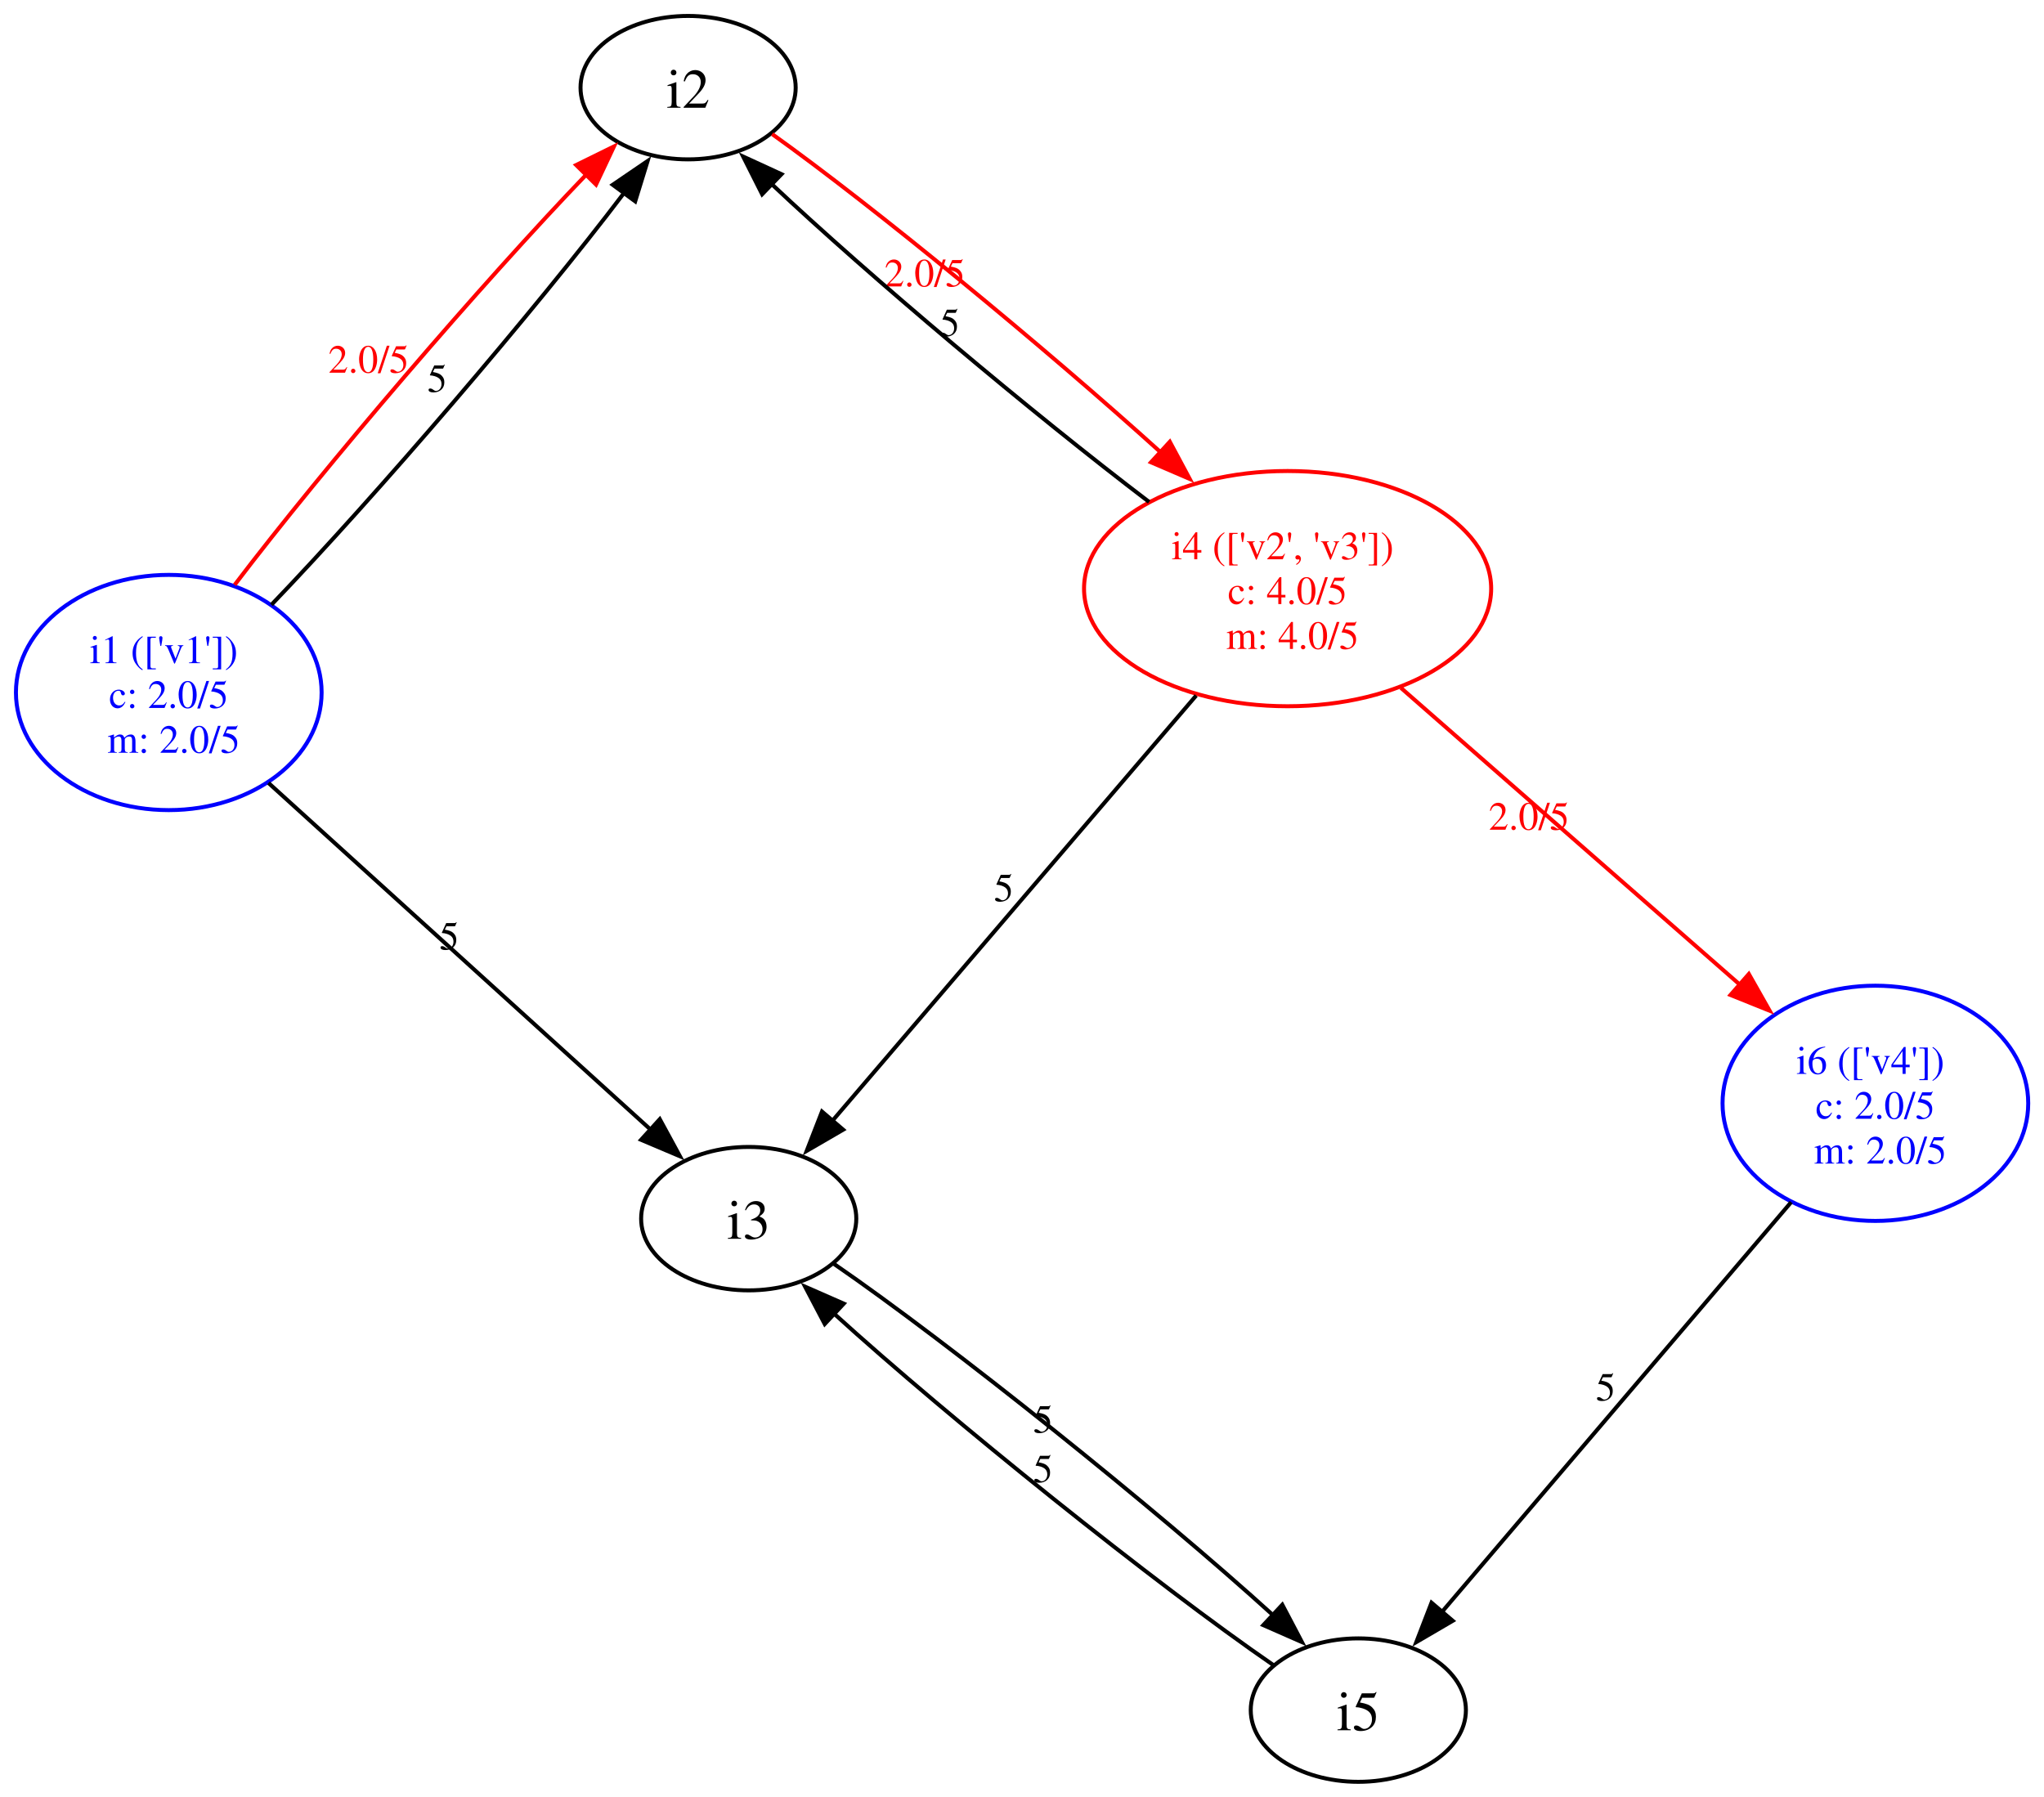
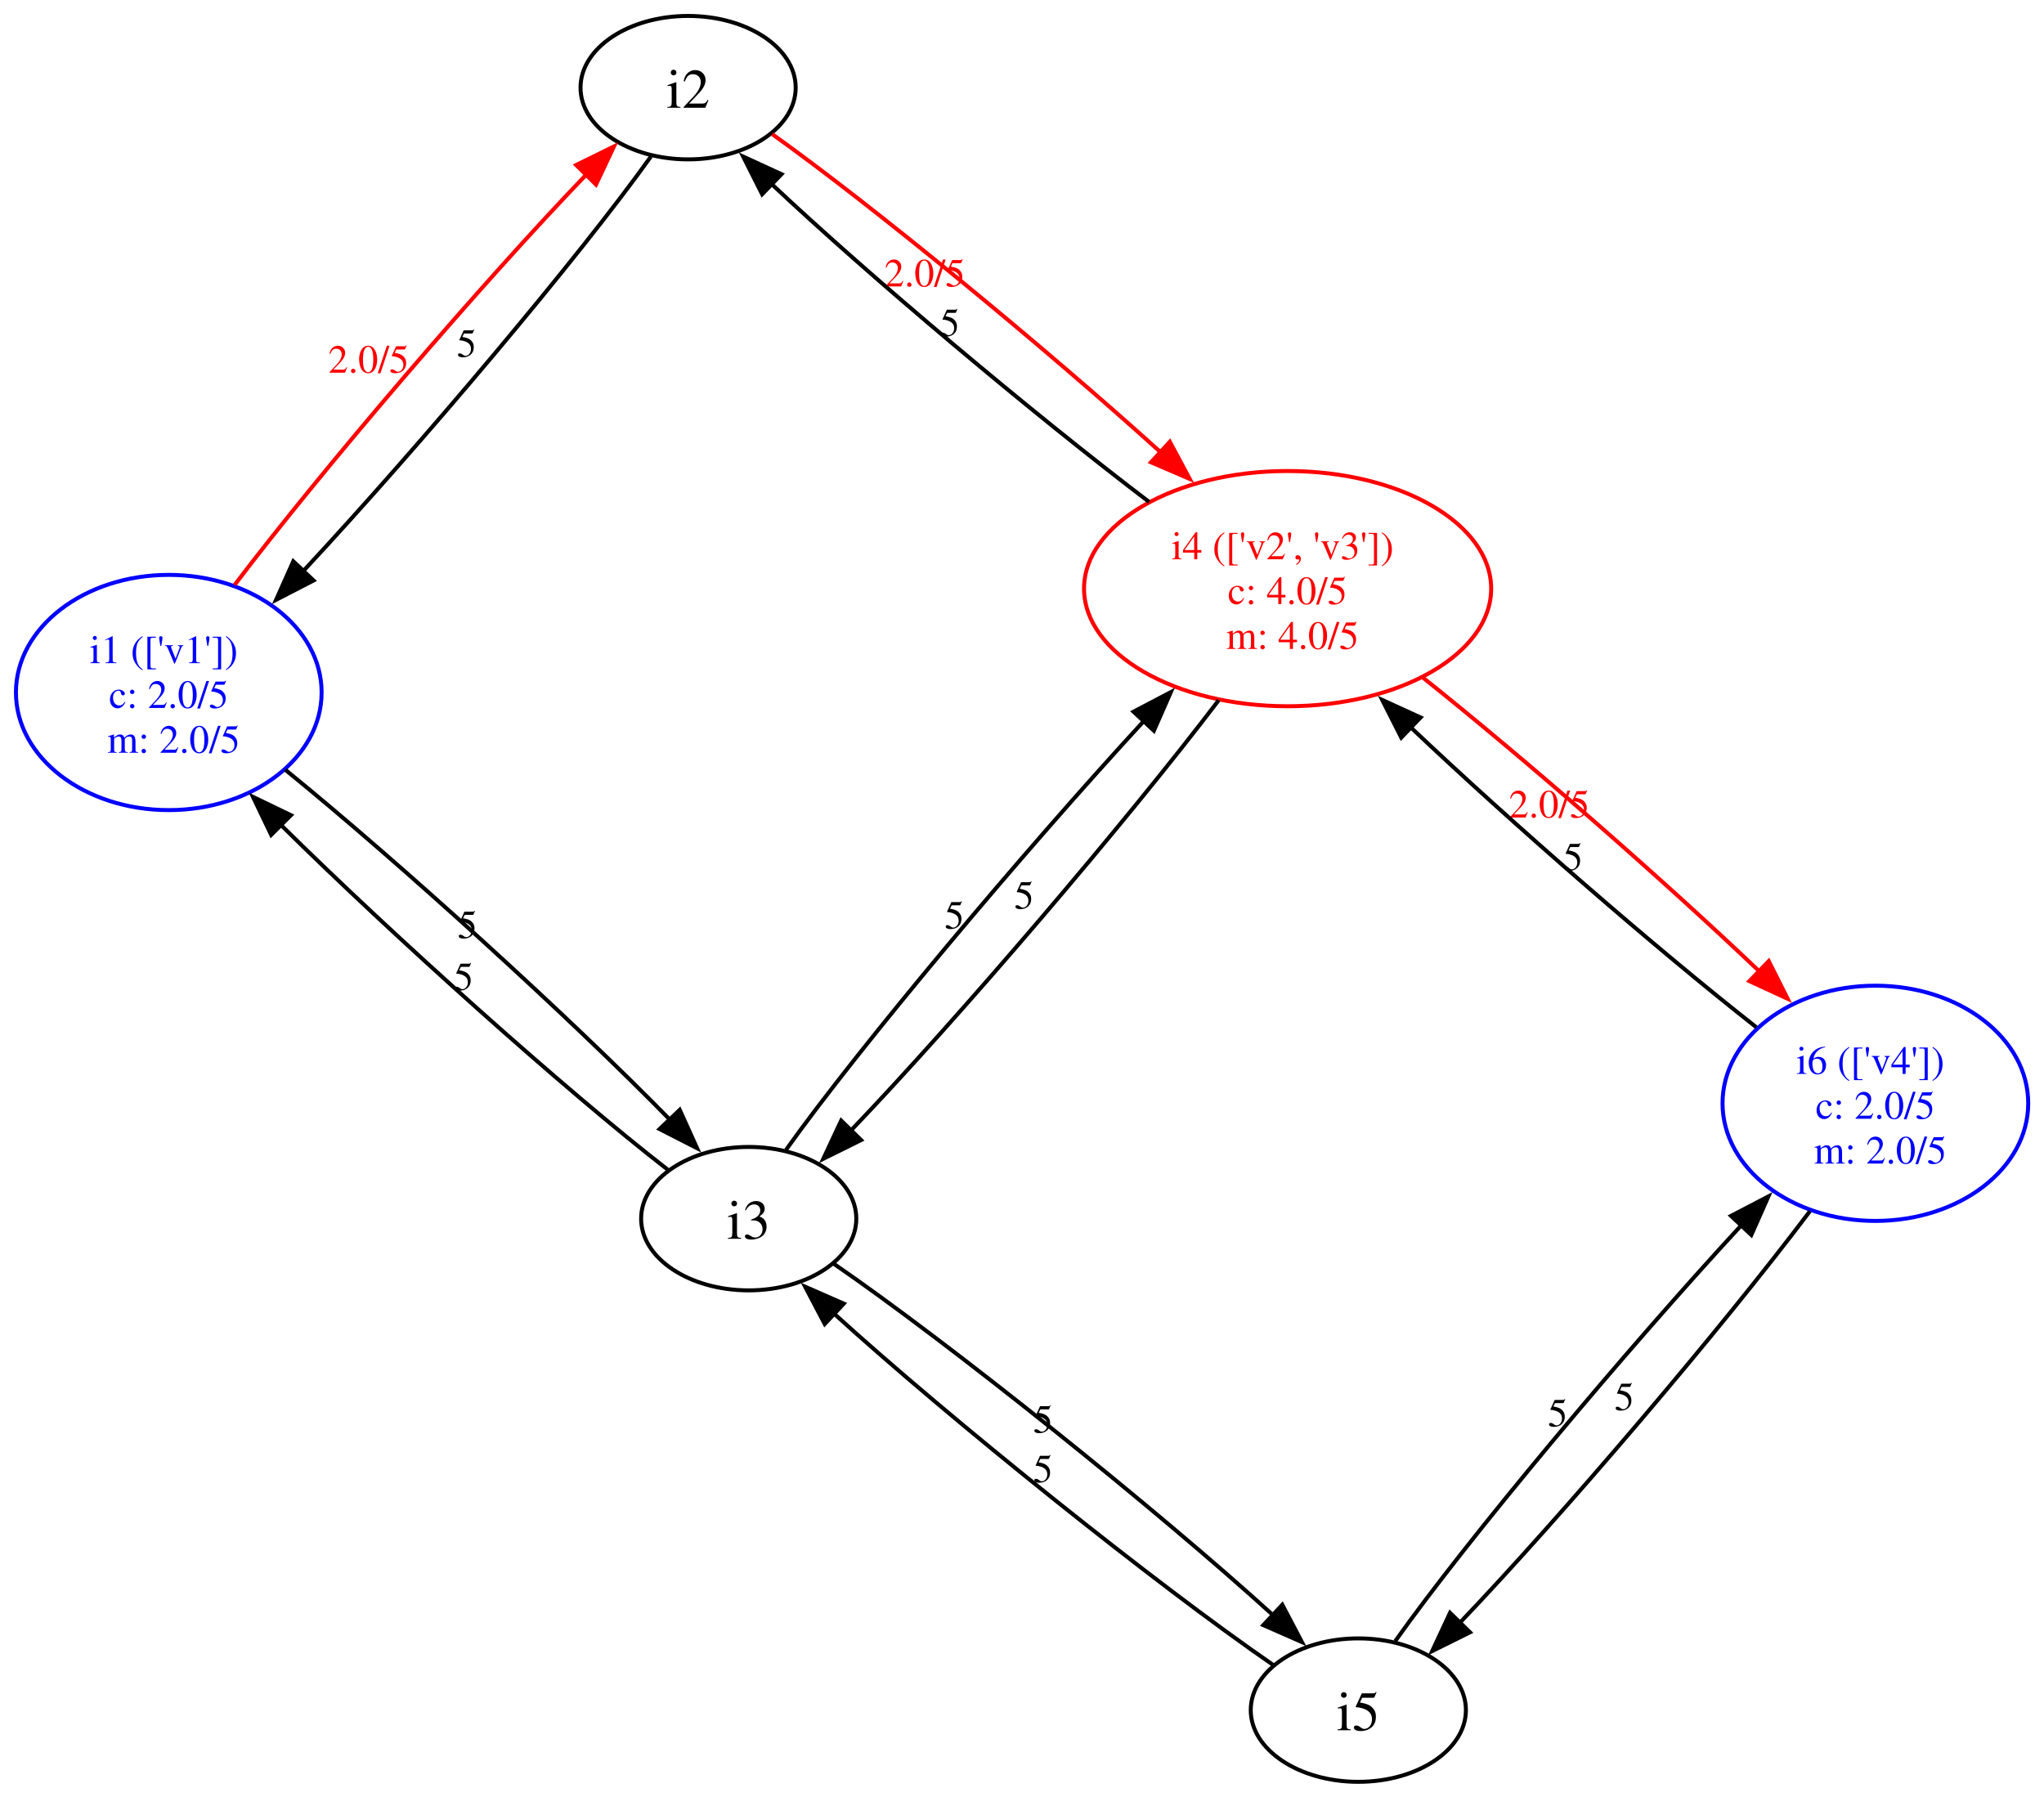
<svg xmlns="http://www.w3.org/2000/svg" width="513pt" height="451pt" viewBox="0.00 0.00 513.00 451.00">
  <g id="graph0" class="graph" transform="scale(1 1) rotate(0) translate(4 447.22)">
    <polygon fill="white" stroke="none" points="-4,4 -4,-447.22 509.04,-447.22 509.04,4 -4,4" />
    <g id="node1" class="node">
      <ellipse fill="none" stroke="blue" cx="38.36" cy="-273.41" rx="38.36" ry="29.52" />
      <text xml:space="preserve" text-anchor="middle" x="38.36" y="-280.78" font-family="Times,serif" font-size="10.00" fill="blue">i1 (['v1']) </text>
      <text xml:space="preserve" text-anchor="middle" x="38.36" y="-269.53" font-family="Times,serif" font-size="10.00" fill="blue"> c: 2.0/5 </text>
      <text xml:space="preserve" text-anchor="middle" x="38.36" y="-258.28" font-family="Times,serif" font-size="10.00" fill="blue"> m: 2.0/5</text>
    </g>
    <g id="node2" class="node">
      <ellipse fill="none" stroke="black" cx="168.7" cy="-425.22" rx="27" ry="18" />
      <text xml:space="preserve" text-anchor="middle" x="168.7" y="-420.17" font-family="Times,serif" font-size="14.00">i2</text>
    </g>
    <g id="edge1" class="edge">
      <path fill="none" stroke="red" d="M54.89,-300.42C77.24,-329.86 117,-376.23 143.18,-403.43" />
      <polygon fill="red" stroke="red" points="140.6,-405.8 150.1,-410.47 145.59,-400.89 140.6,-405.8" />
      <text xml:space="preserve" text-anchor="middle" x="88.53" y="-353.68" font-family="Times,serif" font-size="10.00" fill="red">2.0/5</text>
    </g>
-     <g id="edge2" class="edge">
-       <path fill="none" stroke="black" d="M64.12,-295.43C90.48,-322.86 130.43,-369.49 152.63,-398.8" />
-       <polygon fill="black" stroke="black" points="149.78,-400.84 158.54,-406.81 155.42,-396.68 149.78,-400.84" />
-       <text xml:space="preserve" text-anchor="middle" x="105.75" y="-348.87" font-family="Times,serif" font-size="10.00">5</text>
-     </g>
    <g id="node3" class="node">
      <ellipse fill="none" stroke="black" cx="183.91" cy="-141.35" rx="27" ry="18" />
      <text xml:space="preserve" text-anchor="middle" x="183.91" y="-136.3" font-family="Times,serif" font-size="14.00">i3</text>
    </g>
+     <g id="edge2" class="edge">
+       <path fill="none" stroke="black" d="M67.6,-254.02C96.38,-230.63 139.39,-191.52 164.3,-166.01" />
+       <polygon fill="black" stroke="black" points="166.6,-168.67 170.96,-159.02 161.53,-163.84 166.6,-168.67" />
+       <text xml:space="preserve" text-anchor="middle" x="113.33" y="-211.77" font-family="Times,serif" font-size="10.00">5</text>
+     </g>
    <g id="edge3" class="edge">
-       <path fill="none" stroke="black" d="M63.38,-250.71C90.25,-226.32 132.68,-187.83 159.37,-163.62" />
-       <polygon fill="black" stroke="black" points="161.59,-166.32 166.65,-157.01 156.89,-161.14 161.59,-166.32" />
-       <text xml:space="preserve" text-anchor="middle" x="108.75" y="-208.91" font-family="Times,serif" font-size="10.00">5</text>
+       <path fill="none" stroke="black" d="M159.37,-407.94C141.28,-382.59 101.28,-335.2 72.15,-303.93" />
+       <polygon fill="black" stroke="black" points="74.7,-301.53 65.29,-296.67 69.61,-306.34 74.7,-301.53" />
+       <text xml:space="preserve" text-anchor="middle" x="113.14" y="-357.68" font-family="Times,serif" font-size="10.00">5</text>
    </g>
    <g id="node4" class="node">
      <ellipse fill="none" stroke="red" cx="319.16" cy="-299.48" rx="51.09" ry="29.52" />
      <text xml:space="preserve" text-anchor="middle" x="319.16" y="-306.85" font-family="Times,serif" font-size="10.00" fill="red">i4 (['v2', 'v3']) </text>
      <text xml:space="preserve" text-anchor="middle" x="319.16" y="-295.6" font-family="Times,serif" font-size="10.00" fill="red"> c: 4.0/5 </text>
      <text xml:space="preserve" text-anchor="middle" x="319.16" y="-284.35" font-family="Times,serif" font-size="10.00" fill="red"> m: 4.0/5</text>
    </g>
    <g id="edge4" class="edge">
      <path fill="none" stroke="red" d="M189.79,-413.57C215.22,-395.42 258.04,-360.18 287.44,-333.58" />
      <polygon fill="red" stroke="red" points="289.6,-336.35 294.6,-327.01 284.87,-331.19 289.6,-336.35" />
      <text xml:space="preserve" text-anchor="middle" x="228.11" y="-375.33" font-family="Times,serif" font-size="10.00" fill="red">2.0/5</text>
    </g>
+     <g id="edge5" class="edge">
+       <path fill="none" stroke="black" d="M163.58,-153.65C138.2,-173.32 94.88,-212.12 66.38,-240.29" />
+       <polygon fill="black" stroke="black" points="64.06,-237.67 59.48,-247.22 69.02,-242.61 64.06,-237.67" />
+       <text xml:space="preserve" text-anchor="middle" x="112.36" y="-198.72" font-family="Times,serif" font-size="10.00">5</text>
+     </g>
+     <g id="edge6" class="edge">
+       <path fill="none" stroke="black" d="M193.27,-158.62C211.67,-184.44 252.75,-233.34 283.05,-266.22" />
+       <polygon fill="black" stroke="black" points="280.48,-268.59 289.86,-273.51 285.6,-263.81 280.48,-268.59" />
+       <text xml:space="preserve" text-anchor="middle" x="235.54" y="-214.17" font-family="Times,serif" font-size="10.00">5</text>
+     </g>
    <g id="node5" class="node">
      <ellipse fill="none" stroke="black" cx="336.91" cy="-18" rx="27" ry="18" />
      <text xml:space="preserve" text-anchor="middle" x="336.91" y="-12.95" font-family="Times,serif" font-size="14.00">i5</text>
    </g>
-     <g id="edge5" class="edge">
+     <g id="edge7" class="edge">
      <path fill="none" stroke="black" d="M205.24,-130.04C234.45,-109.96 286.38,-68.32 315.58,-41.76" />
      <polygon fill="black" stroke="black" points="317.83,-44.45 322.76,-35.07 313.06,-39.33 317.83,-44.45" />
      <text xml:space="preserve" text-anchor="middle" x="257.79" y="-87.65" font-family="Times,serif" font-size="10.00">5</text>
    </g>
-     <g id="edge6" class="edge">
+     <g id="edge8" class="edge">
      <path fill="none" stroke="black" d="M284.4,-321.24C255.1,-343.52 214.23,-377.88 189.68,-401.01" />
      <polygon fill="black" stroke="black" points="187.28,-398.46 182.51,-407.93 192.14,-403.5 187.28,-398.46" />
      <text xml:space="preserve" text-anchor="middle" x="234.41" y="-362.87" font-family="Times,serif" font-size="10.00">5</text>
    </g>
-     <g id="edge7" class="edge">
-       <path fill="none" stroke="black" d="M296.22,-272.65C270.65,-242.76 229.65,-194.83 204.9,-165.89" />
-       <polygon fill="black" stroke="black" points="207.62,-163.68 198.46,-158.36 202.3,-168.23 207.62,-163.68" />
-       <text xml:space="preserve" text-anchor="middle" x="247.93" y="-221.02" font-family="Times,serif" font-size="10.00">5</text>
+     <g id="edge9" class="edge">
+       <path fill="none" stroke="black" d="M301.87,-271.48C278.39,-240.59 236.55,-191.65 209.46,-163.36" />
+       <polygon fill="black" stroke="black" points="212.12,-161.08 202.62,-156.37 207.12,-165.97 212.12,-161.08" />
+       <text xml:space="preserve" text-anchor="middle" x="253.04" y="-219.17" font-family="Times,serif" font-size="10.00">5</text>
    </g>
    <g id="node6" class="node">
      <ellipse fill="none" stroke="blue" cx="466.68" cy="-170.3" rx="38.36" ry="29.52" />
      <text xml:space="preserve" text-anchor="middle" x="466.68" y="-177.68" font-family="Times,serif" font-size="10.00" fill="blue">i6 (['v4']) </text>
      <text xml:space="preserve" text-anchor="middle" x="466.68" y="-166.43" font-family="Times,serif" font-size="10.00" fill="blue"> c: 2.0/5 </text>
      <text xml:space="preserve" text-anchor="middle" x="466.68" y="-155.18" font-family="Times,serif" font-size="10.00" fill="blue"> m: 2.0/5</text>
    </g>
-     <g id="edge8" class="edge">
-       <path fill="none" stroke="red" d="M347.6,-274.57C371.97,-253.23 407.12,-222.45 432.92,-199.86" />
-       <polygon fill="red" stroke="red" points="434.92,-202.76 440.14,-193.54 430.31,-197.49 434.92,-202.76" />
-       <text xml:space="preserve" text-anchor="middle" x="379.76" y="-238.97" font-family="Times,serif" font-size="10.00" fill="red">2.0/5</text>
+     <g id="edge10" class="edge">
+       <path fill="none" stroke="red" d="M353.04,-277.21C378.62,-256.83 413.29,-226.54 437.62,-203.36" />
+       <polygon fill="red" stroke="red" points="439.92,-206 444.67,-196.53 435.05,-200.97 439.92,-206" />
+       <text xml:space="preserve" text-anchor="middle" x="384.83" y="-242.03" font-family="Times,serif" font-size="10.00" fill="red">2.0/5</text>
    </g>
-     <g id="edge9" class="edge">
+     <g id="edge11" class="edge">
      <path fill="none" stroke="black" d="M315.58,-29.31C286.37,-49.39 234.44,-91.03 205.24,-117.59" />
      <polygon fill="black" stroke="black" points="202.99,-114.9 198.06,-124.28 207.77,-120.02 202.99,-114.9" />
      <text xml:space="preserve" text-anchor="middle" x="257.78" y="-75.2" font-family="Times,serif" font-size="10.00">5</text>
    </g>
-     <g id="edge10" class="edge">
-       <path fill="none" stroke="black" d="M445.54,-145.49C421.3,-117.05 381.82,-70.71 357.72,-42.43" />
-       <polygon fill="black" stroke="black" points="360.61,-40.42 351.46,-35.07 355.28,-44.96 360.61,-40.42" />
-       <text xml:space="preserve" text-anchor="middle" x="399" y="-95.71" font-family="Times,serif" font-size="10.00">5</text>
+     <g id="edge12" class="edge">
+       <path fill="none" stroke="black" d="M346.17,-35.31C364.17,-60.73 403.99,-108.27 433,-139.65" />
+       <polygon fill="black" stroke="black" points="430.44,-142.04 439.84,-146.94 435.55,-137.25 430.44,-142.04" />
+       <text xml:space="preserve" text-anchor="middle" x="386.96" y="-89.23" font-family="Times,serif" font-size="10.00">5</text>
+     </g>
+     <g id="edge13" class="edge">
+       <path fill="none" stroke="black" d="M436.8,-189.39C411.54,-209.22 375.58,-240.49 350.04,-264.69" />
+       <polygon fill="black" stroke="black" points="347.69,-262.09 342.9,-271.55 352.54,-267.14 347.69,-262.09" />
+       <text xml:space="preserve" text-anchor="middle" x="390.8" y="-228.79" font-family="Times,serif" font-size="10.00">5</text>
+     </g>
+     <g id="edge14" class="edge">
+       <path fill="none" stroke="black" d="M450.25,-143.22C428.01,-113.7 388.42,-67.18 362.35,-39.88" />
+       <polygon fill="black" stroke="black" points="364.94,-37.53 355.45,-32.82 359.93,-42.42 364.94,-37.53" />
+       <text xml:space="preserve" text-anchor="middle" x="403.68" y="-93.3" font-family="Times,serif" font-size="10.00">5</text>
    </g>
  </g>
</svg>
